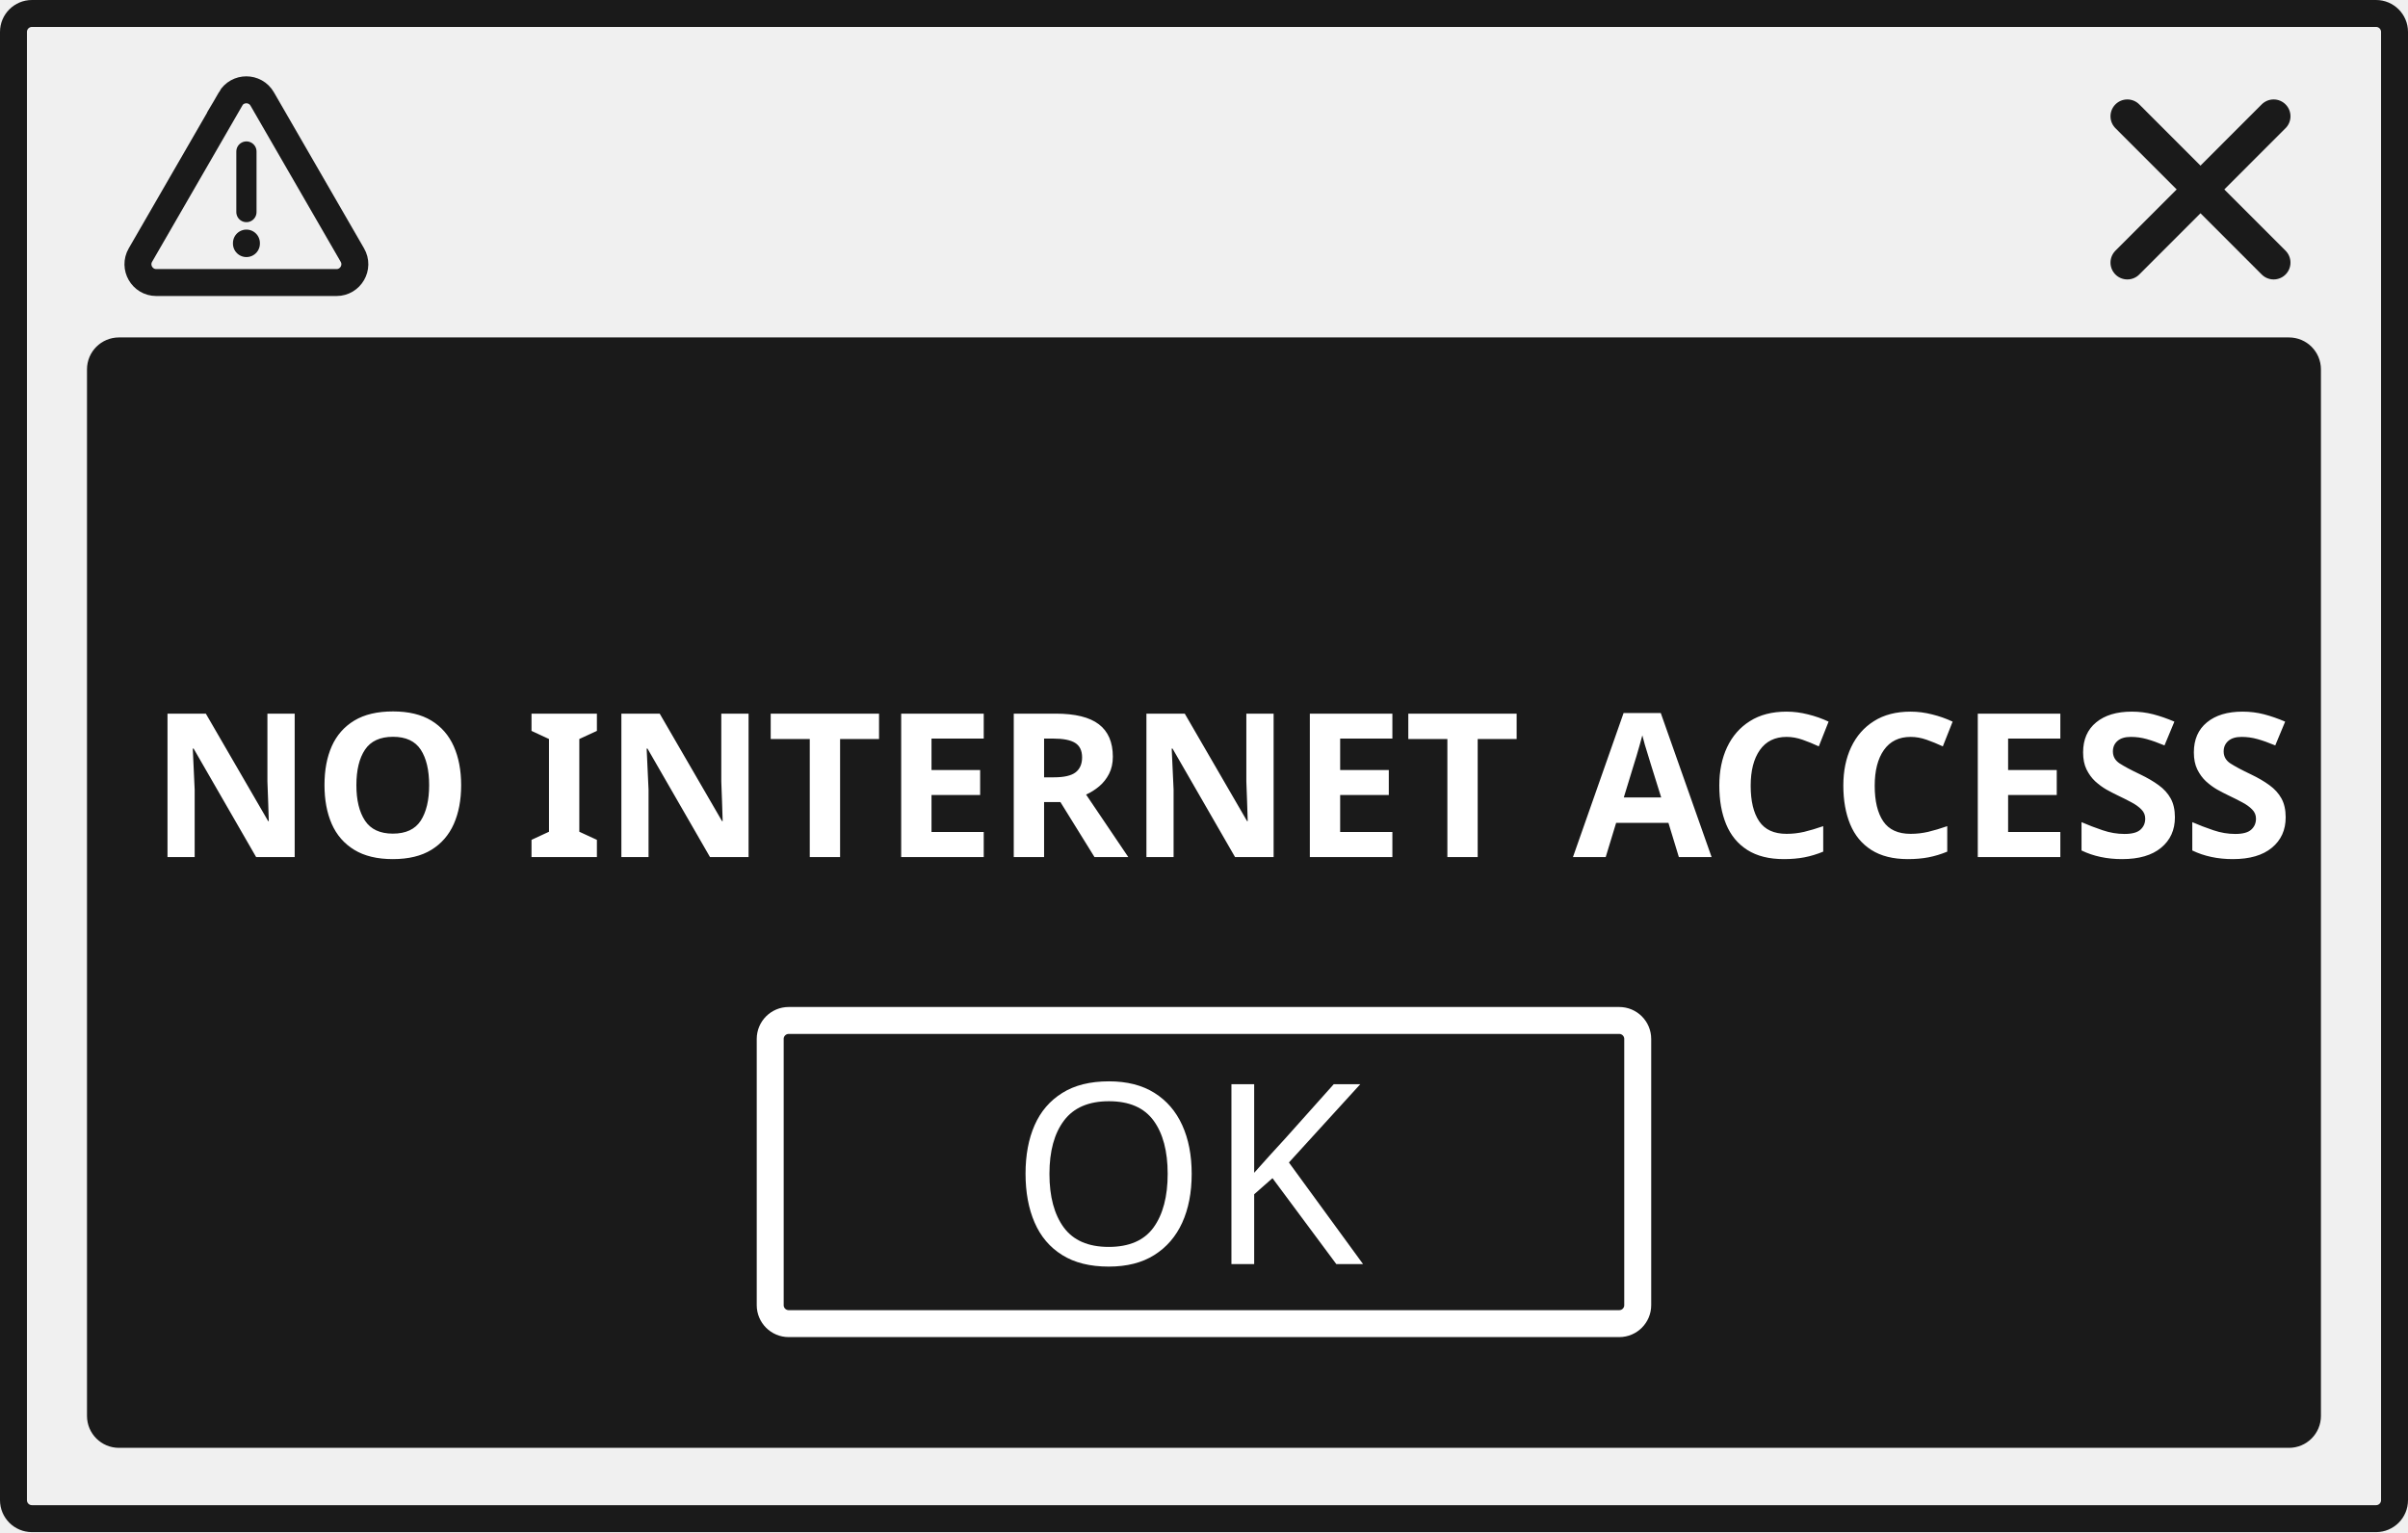
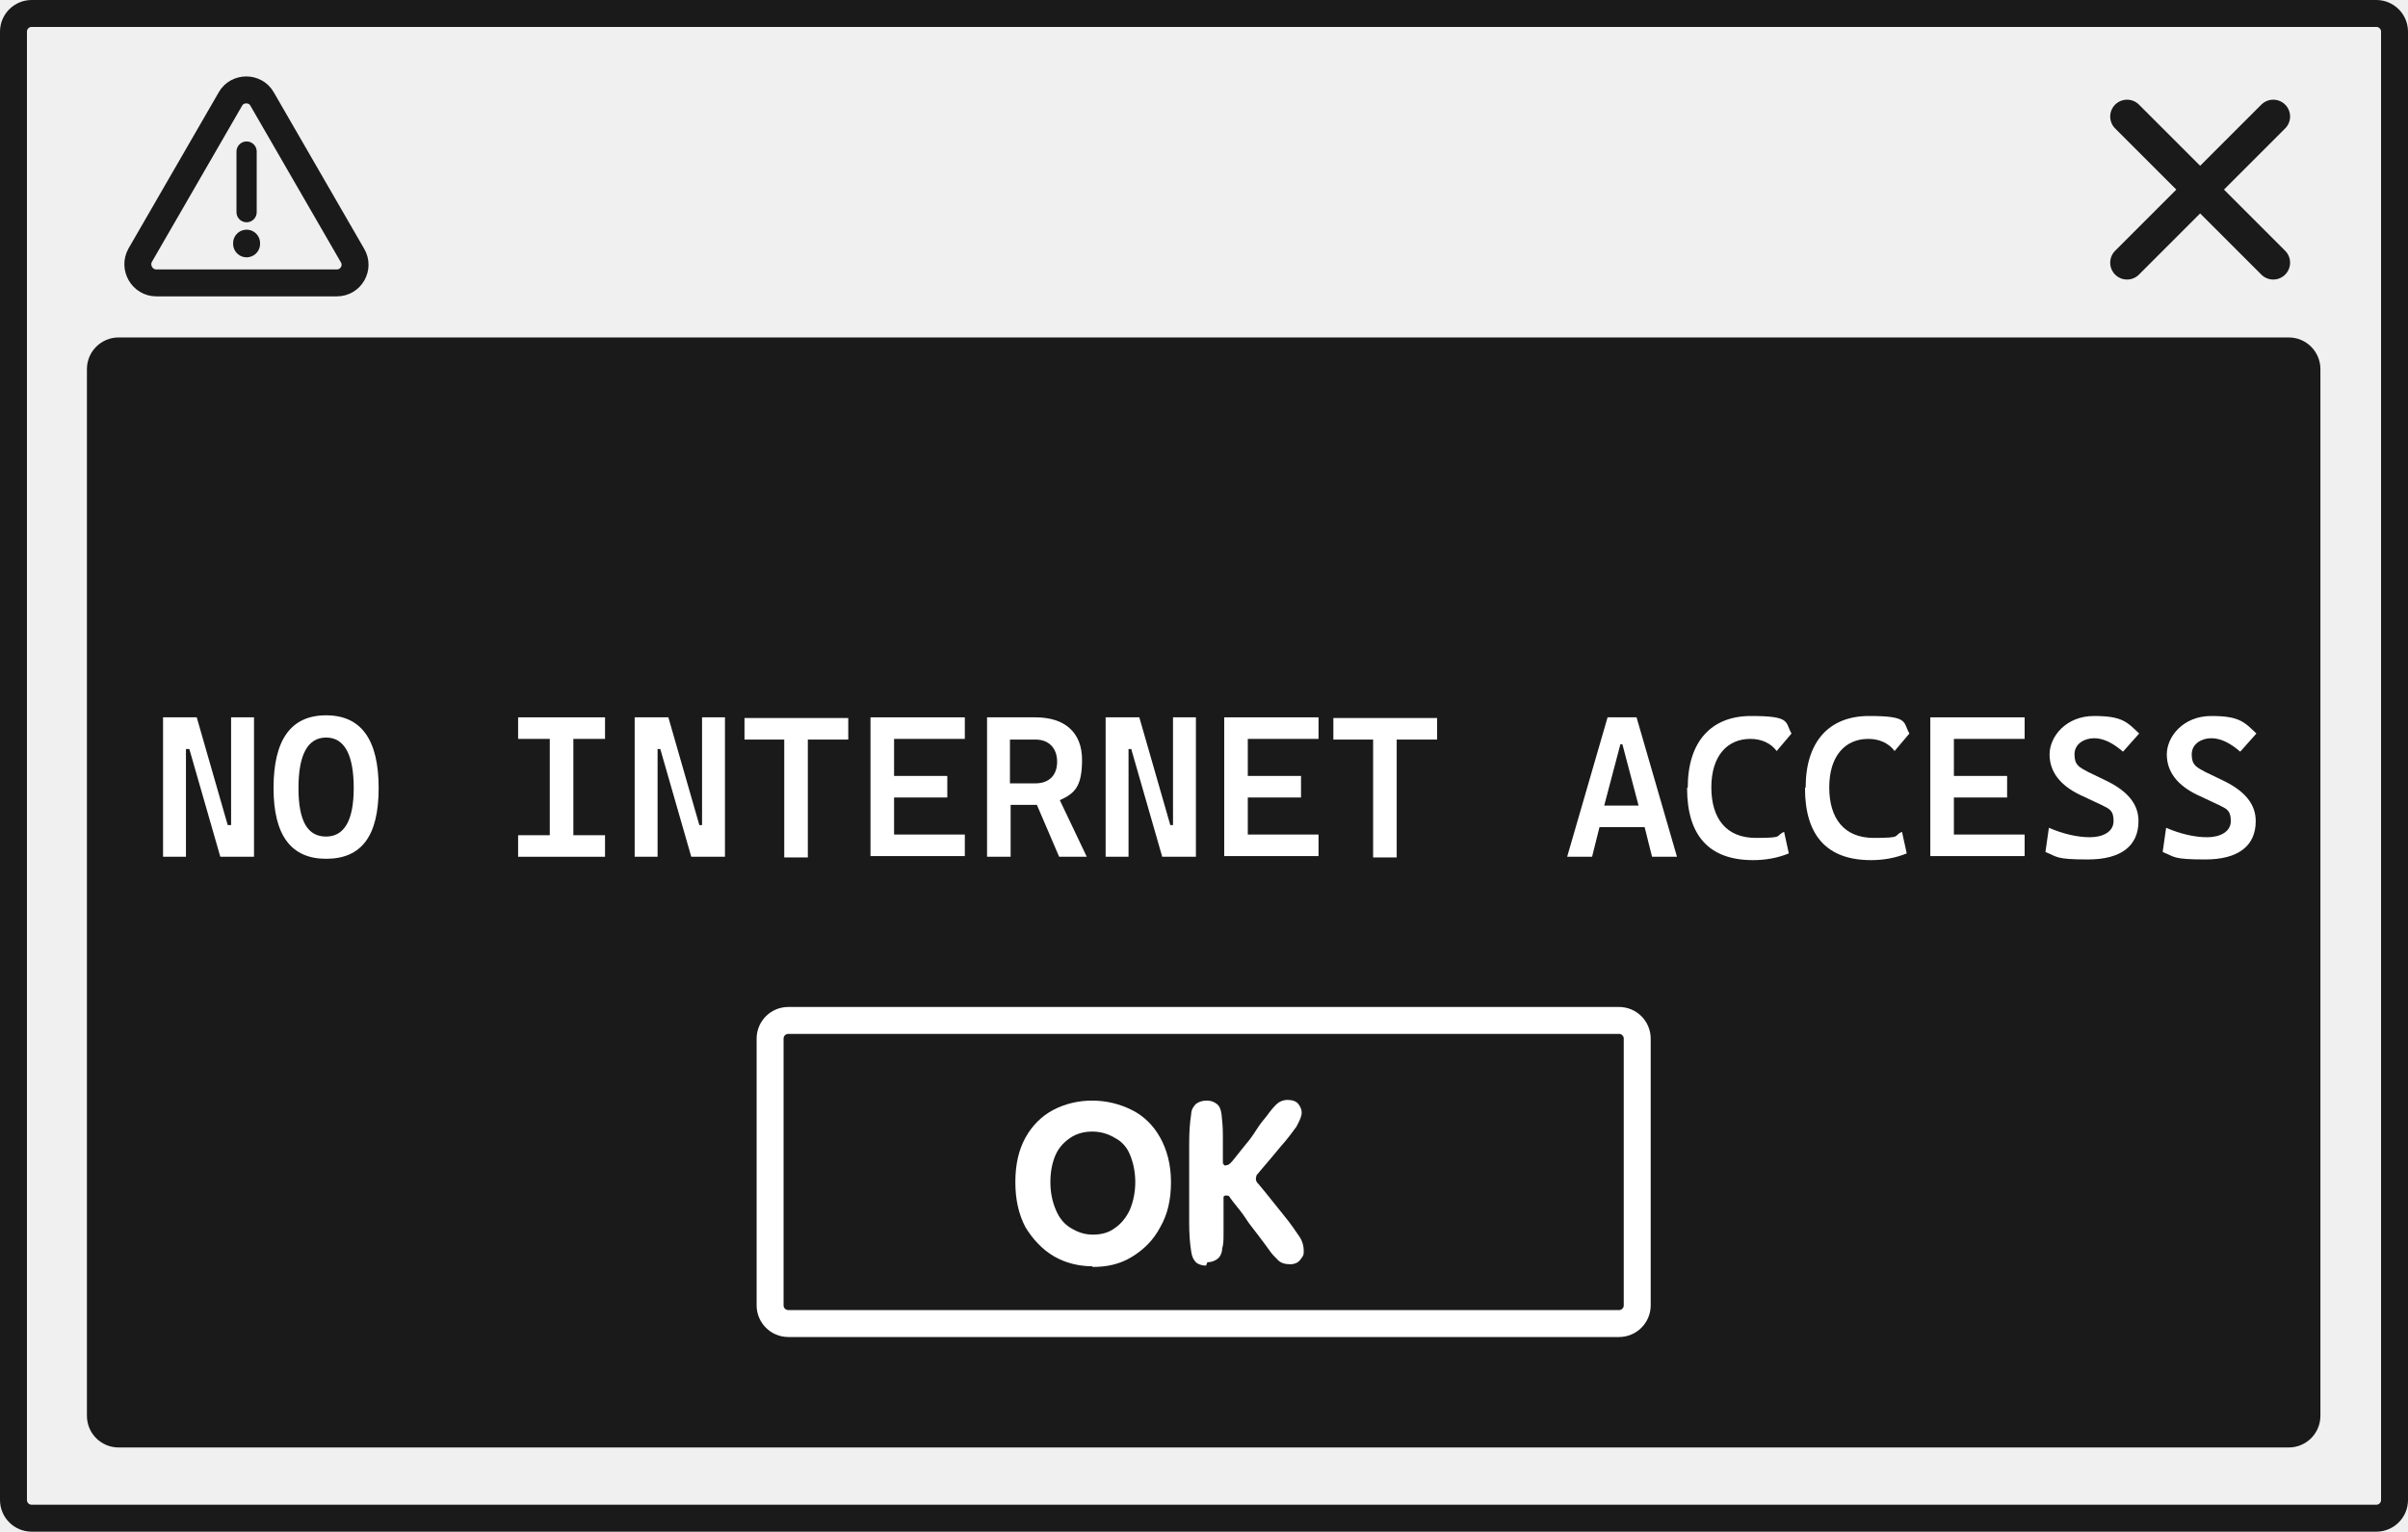
- <svg xmlns="http://www.w3.org/2000/svg" id="Layer_1" data-name="Layer 1" viewBox="0 0 357.35 227.43">
+ <svg xmlns="http://www.w3.org/2000/svg" id="Layer_1" version="1.1" viewBox="0 0 357.4 227.4">
  <defs>
    <style>
-       .cls-1 {
+       .st0 {
        stroke-width: 5px;
      }

-       .cls-1, .cls-2, .cls-3 {
+       .st0, .st1, .st2 {
        stroke-linecap: round;
        stroke-linejoin: round;
      }

-       .cls-1, .cls-2, .cls-3, .cls-4, .cls-5 {
+       .st0, .st1, .st2, .st3, .st4 {
        fill: none;
      }

-       .cls-1, .cls-2, .cls-3, .cls-5, .cls-6 {
+       .st0, .st1, .st2, .st4, .st5 {
        stroke: #1a1a1a;
      }

-       .cls-2, .cls-4, .cls-5, .cls-6 {
+       .st1, .st3, .st4, .st5 {
        stroke-width: 4px;
      }

-       .cls-3 {
+       .st2 {
        stroke-width: 3px;
      }

-       .cls-4 {
+       .st3 {
        stroke: #fff;
      }

-       .cls-4, .cls-5, .cls-6 {
+       .st3, .st4, .st5 {
        stroke-miterlimit: 10;
      }

-       .cls-7 {
-         font-family: OhnoSoftieVar-Medium, 'Ohno Softie Variable';
-         font-size: 37.4px;
-         font-variation-settings: 'wght' 500;
-         font-weight: 500;
+       .st6 {
+         isolation: isolate;
      }

-       .cls-7, .cls-8 {
+       .st7 {
        fill: #fff;
      }

-       .cls-8 {
-         font-family: CascadiaCode-SemiBold, 'Cascadia Code';
-         font-size: 29.83px;
-         font-weight: 600;
-       }
- 
-       .cls-6 {
+       .st5 {
        fill: #1a1a1a;
      }
    </style>
  </defs>
-   <rect class="cls-5" x="2" y="2" width="353.35" height="223.43" rx="2.74" ry="2.74" />
-   <rect class="cls-6" x="14.91" y="52.09" width="327.52" height="160.83" rx="2.74" ry="2.74" />
-   <path class="cls-5" d="M34.22,14.69l-13.38,23.17c-1.05,1.81.26,4.08,2.35,4.08h26.75c2.09,0,3.4-2.27,2.35-4.08l-13.38-23.17c-1.05-1.81-3.66-1.81-4.71,0Z" />
+   <rect class="st4" x="2" y="2" width="353.4" height="223.4" rx="2.7" ry="2.7" />
+   <rect class="st5" x="14.9" y="52.1" width="327.5" height="160.8" rx="2.7" ry="2.7" />
+   <path class="st4" d="M34.2,14.7l-13.4,23.2c-1,1.8.3,4.1,2.4,4.1h26.8c2.1,0,3.4-2.3,2.3-4.1l-13.4-23.2c-1-1.8-3.7-1.8-4.7,0,0,0,0,0,0,0Z" />
  <g>
-     <line class="cls-1" x1="315.7" y1="17.26" x2="337.41" y2="38.98" />
-     <line class="cls-1" x1="337.41" y1="17.26" x2="315.7" y2="38.98" />
+     <line class="st0" x1="315.7" y1="17.3" x2="337.4" y2="39" />
+     <line class="st0" x1="337.4" y1="17.3" x2="315.7" y2="39" />
  </g>
-   <line class="cls-3" x1="36.57" y1="22.49" x2="36.57" y2="31.48" />
-   <line class="cls-2" x1="36.57" y1="36.08" x2="36.57" y2="36.16" />
-   <rect class="cls-4" x="114.3" y="151.48" width="128.74" height="45" rx="2.74" ry="2.74" />
-   <text class="cls-8" transform="translate(22.17 127.23)">
-     <tspan x="0" y="0">NO INTERNET ACCESS</tspan>
-   </text>
-   <text class="cls-7" transform="translate(149.91 187.64)">
-     <tspan x="0" y="0">OK</tspan>
-   </text>
+   <line class="st2" x1="36.6" y1="22.5" x2="36.6" y2="31.5" />
+   <line class="st1" x1="36.6" y1="36.1" x2="36.6" y2="36.2" />
+   <rect class="st3" x="114.3" y="151.5" width="128.7" height="45" rx="2.7" ry="2.7" />
+   <g class="st6">
+     <g class="st6">
+       <g class="st6">
+         <path class="st7" d="M28.1,111.2h-.5v16h-3.4v-20.7h5l4.6,16h.5v-16h3.4v20.7h-5s-4.6-16-4.6-16Z" />
+         <path class="st7" d="M40.6,117c0-7.2,2.6-10.8,7.8-10.8s7.8,3.6,7.8,10.8-2.6,10.5-7.8,10.5-7.8-3.5-7.8-10.5ZM52.5,117c0-5-1.4-7.5-4.1-7.5s-4.1,2.5-4.1,7.5,1.4,7.2,4.1,7.2,4.1-2.4,4.1-7.2Z" />
+         <path class="st7" d="M76.9,124h4.7v-14.3h-4.7v-3.2h12.9v3.2h-4.7v14.3h4.7v3.2h-12.9v-3.2Z" />
+         <path class="st7" d="M98,111.2h-.4v16h-3.4v-20.7h5l4.6,16h.4v-16h3.4v20.7h-5l-4.6-16Z" />
+         <path class="st7" d="M116.5,109.8h-6v-3.2h15.4v3.2h-6v17.5h-3.5v-17.5Z" />
+         <path class="st7" d="M129.2,106.5h14v3.2h-10.5v5.5h7.9v3.2h-7.9v5.5h10.5v3.2h-14v-20.7h0Z" />
+         <path class="st7" d="M146.4,106.5h7.3c4.4,0,6.9,2.3,6.9,6.3s-1.1,5-3.3,6l4,8.4h-4.1l-3.3-7.7h-3.9v7.7h-3.5v-20.7h0ZM153.7,116.3c2,0,3.2-1.2,3.2-3.2s-1.2-3.3-3.2-3.3h-3.8v6.5h3.8Z" />
+         <path class="st7" d="M167.9,111.2h-.4v16h-3.4v-20.7h5l4.6,16h.4v-16h3.4v20.7h-5l-4.6-16Z" />
+         <path class="st7" d="M181.7,106.5h14v3.2h-10.5v5.5h7.9v3.2h-7.9v5.5h10.5v3.2h-14v-20.7h0Z" />
+         <path class="st7" d="M203.9,109.8h-6v-3.2h15.4v3.2h-6v17.5h-3.5v-17.5h0Z" />
+         <path class="st7" d="M238.4,106.5h4.5l6,20.7h-3.7l-1.1-4.4h-6.7l-1.1,4.4h-3.7l6-20.7h0ZM243.2,119.6l-2.4-9.1h-.3l-2.4,9.1h5Z" />
+         <path class="st7" d="M250.5,116.9c0-6.7,3.4-10.6,9.4-10.6s5,.9,6,2.6l-2.2,2.6c-.9-1.2-2.3-1.8-3.9-1.8-3.5,0-5.8,2.6-5.8,7.2s2.2,7.5,6.6,7.5,2.8-.3,4.2-.9l.7,3.2c-1.7.7-3.5,1-5.3,1-6.5,0-9.8-3.6-9.8-10.7h0Z" />
+         <path class="st7" d="M268,116.9c0-6.7,3.4-10.6,9.4-10.6s5,.9,6,2.6l-2.2,2.6c-.9-1.2-2.3-1.8-3.9-1.8-3.5,0-5.8,2.6-5.8,7.2s2.2,7.5,6.6,7.5,2.8-.3,4.2-.9l.7,3.2c-1.7.7-3.5,1-5.3,1-6.5,0-9.8-3.6-9.8-10.7h0Z" />
+         <path class="st7" d="M286.5,106.5h14v3.2h-10.5v5.5h7.9v3.2h-7.9v5.5h10.5v3.2h-14v-20.7h0Z" />
+         <path class="st7" d="M303.6,126.4l.5-3.5c2.1.9,4.2,1.4,6.1,1.4s3.5-.8,3.5-2.4-.6-1.8-1.8-2.4l-3.2-1.5c-2.9-1.4-4.5-3.4-4.5-6s2.4-5.7,6.6-5.7,4.9.9,6.7,2.6l-2.4,2.7c-1.5-1.3-2.9-2-4.3-2s-2.9.8-2.9,2.4.7,1.9,2,2.6l2.9,1.4c3,1.5,4.6,3.4,4.6,5.9,0,3.7-2.6,5.7-7.5,5.7s-4.5-.4-6.3-1.1h0Z" />
+         <path class="st7" d="M321,126.4l.5-3.5c2.1.9,4.2,1.4,6.1,1.4s3.5-.8,3.5-2.4-.6-1.8-1.8-2.4l-3.2-1.5c-2.9-1.4-4.5-3.4-4.5-6s2.4-5.7,6.6-5.7,4.9.9,6.7,2.6l-2.4,2.7c-1.5-1.3-2.9-2-4.3-2s-2.9.8-2.9,2.4.7,1.9,2,2.6l2.9,1.4c3,1.5,4.6,3.4,4.6,5.9,0,3.7-2.6,5.7-7.5,5.7s-4.5-.4-6.3-1.1h0Z" />
+       </g>
+     </g>
+   </g>
+   <g class="st6">
+     <g class="st6">
+       <g class="st6">
+         <g class="st6">
+           <path class="st7" d="M162.2,188c-2.1,0-4.1-.5-5.8-1.5-1.7-1-3.1-2.5-4.2-4.3-1-1.9-1.5-4.1-1.5-6.7s.5-4.8,1.5-6.6c1-1.8,2.4-3.2,4.1-4.1,1.7-.9,3.7-1.4,5.8-1.4s4.1.5,5.9,1.4c1.8.9,3.2,2.3,4.2,4.1,1,1.8,1.6,4,1.6,6.6s-.5,4.8-1.6,6.7c-1,1.9-2.4,3.3-4.2,4.4s-3.7,1.5-5.9,1.5ZM162.2,183.3c1.3,0,2.4-.3,3.3-1,.9-.6,1.7-1.6,2.2-2.7.5-1.2.8-2.6.8-4.1s-.3-2.9-.8-4.1-1.3-2-2.3-2.5c-1-.6-2.1-.9-3.3-.9s-2.3.3-3.2.9-1.7,1.4-2.2,2.5-.8,2.5-.8,4.1.3,2.9.8,4.1c.5,1.2,1.2,2.1,2.2,2.7s2,1,3.3,1Z" />
+           <path class="st7" d="M179,187.9c-.6,0-1.2-.2-1.5-.5-.4-.4-.6-.9-.7-1.6-.2-1.2-.3-2.6-.3-4.3,0-1.7,0-3.6,0-5.9s0-4.1,0-5.8c0-1.7.1-3.2.3-4.4,0-.6.3-1.1.7-1.5.4-.3.9-.5,1.6-.5s1.1.2,1.5.5c.4.3.6.8.7,1.5.1.9.2,1.9.2,3.1,0,1.2,0,2.4,0,3.6s0,.5.1.7c0,.2.2.3.4.2.2,0,.4-.1.6-.3.2-.2.4-.4.7-.8.5-.6,1-1.3,1.6-2s1.1-1.4,1.6-2.2,1-1.4,1.5-2c.5-.7,1-1.3,1.4-1.7.4-.4,1-.7,1.7-.7s1.3.2,1.6.6c.3.4.5.8.5,1.3s-.3,1.2-.8,2.1c-.6.8-1.3,1.8-2.3,2.9-.9,1.1-2,2.4-3.2,3.8-.1.2-.3.3-.4.5,0,.1-.1.3-.1.4s0,.4.1.5c0,.1.2.3.3.4,1.6,1.9,2.8,3.5,3.8,4.7,1,1.2,1.7,2.3,2.2,3s.7,1.5.7,2.1,0,.7-.2,1c-.2.3-.4.6-.7.8-.3.2-.7.3-1.1.3-.8,0-1.4-.2-1.8-.6-.4-.4-.8-.8-1.1-1.2-.7-1-1.4-1.9-2-2.7-.6-.8-1.2-1.5-1.7-2.3-.5-.8-1.2-1.6-1.9-2.5-.2-.3-.4-.5-.5-.7-.1-.2-.3-.2-.5-.2s-.3,0-.4.2c0,.2,0,.4,0,.7,0,.6,0,1.4,0,2.2,0,.9,0,1.7,0,2.6,0,.8,0,1.6-.2,2.1,0,.7-.3,1.3-.7,1.6-.4.3-.9.5-1.5.5Z" />
+         </g>
+       </g>
+     </g>
+   </g>
</svg>
